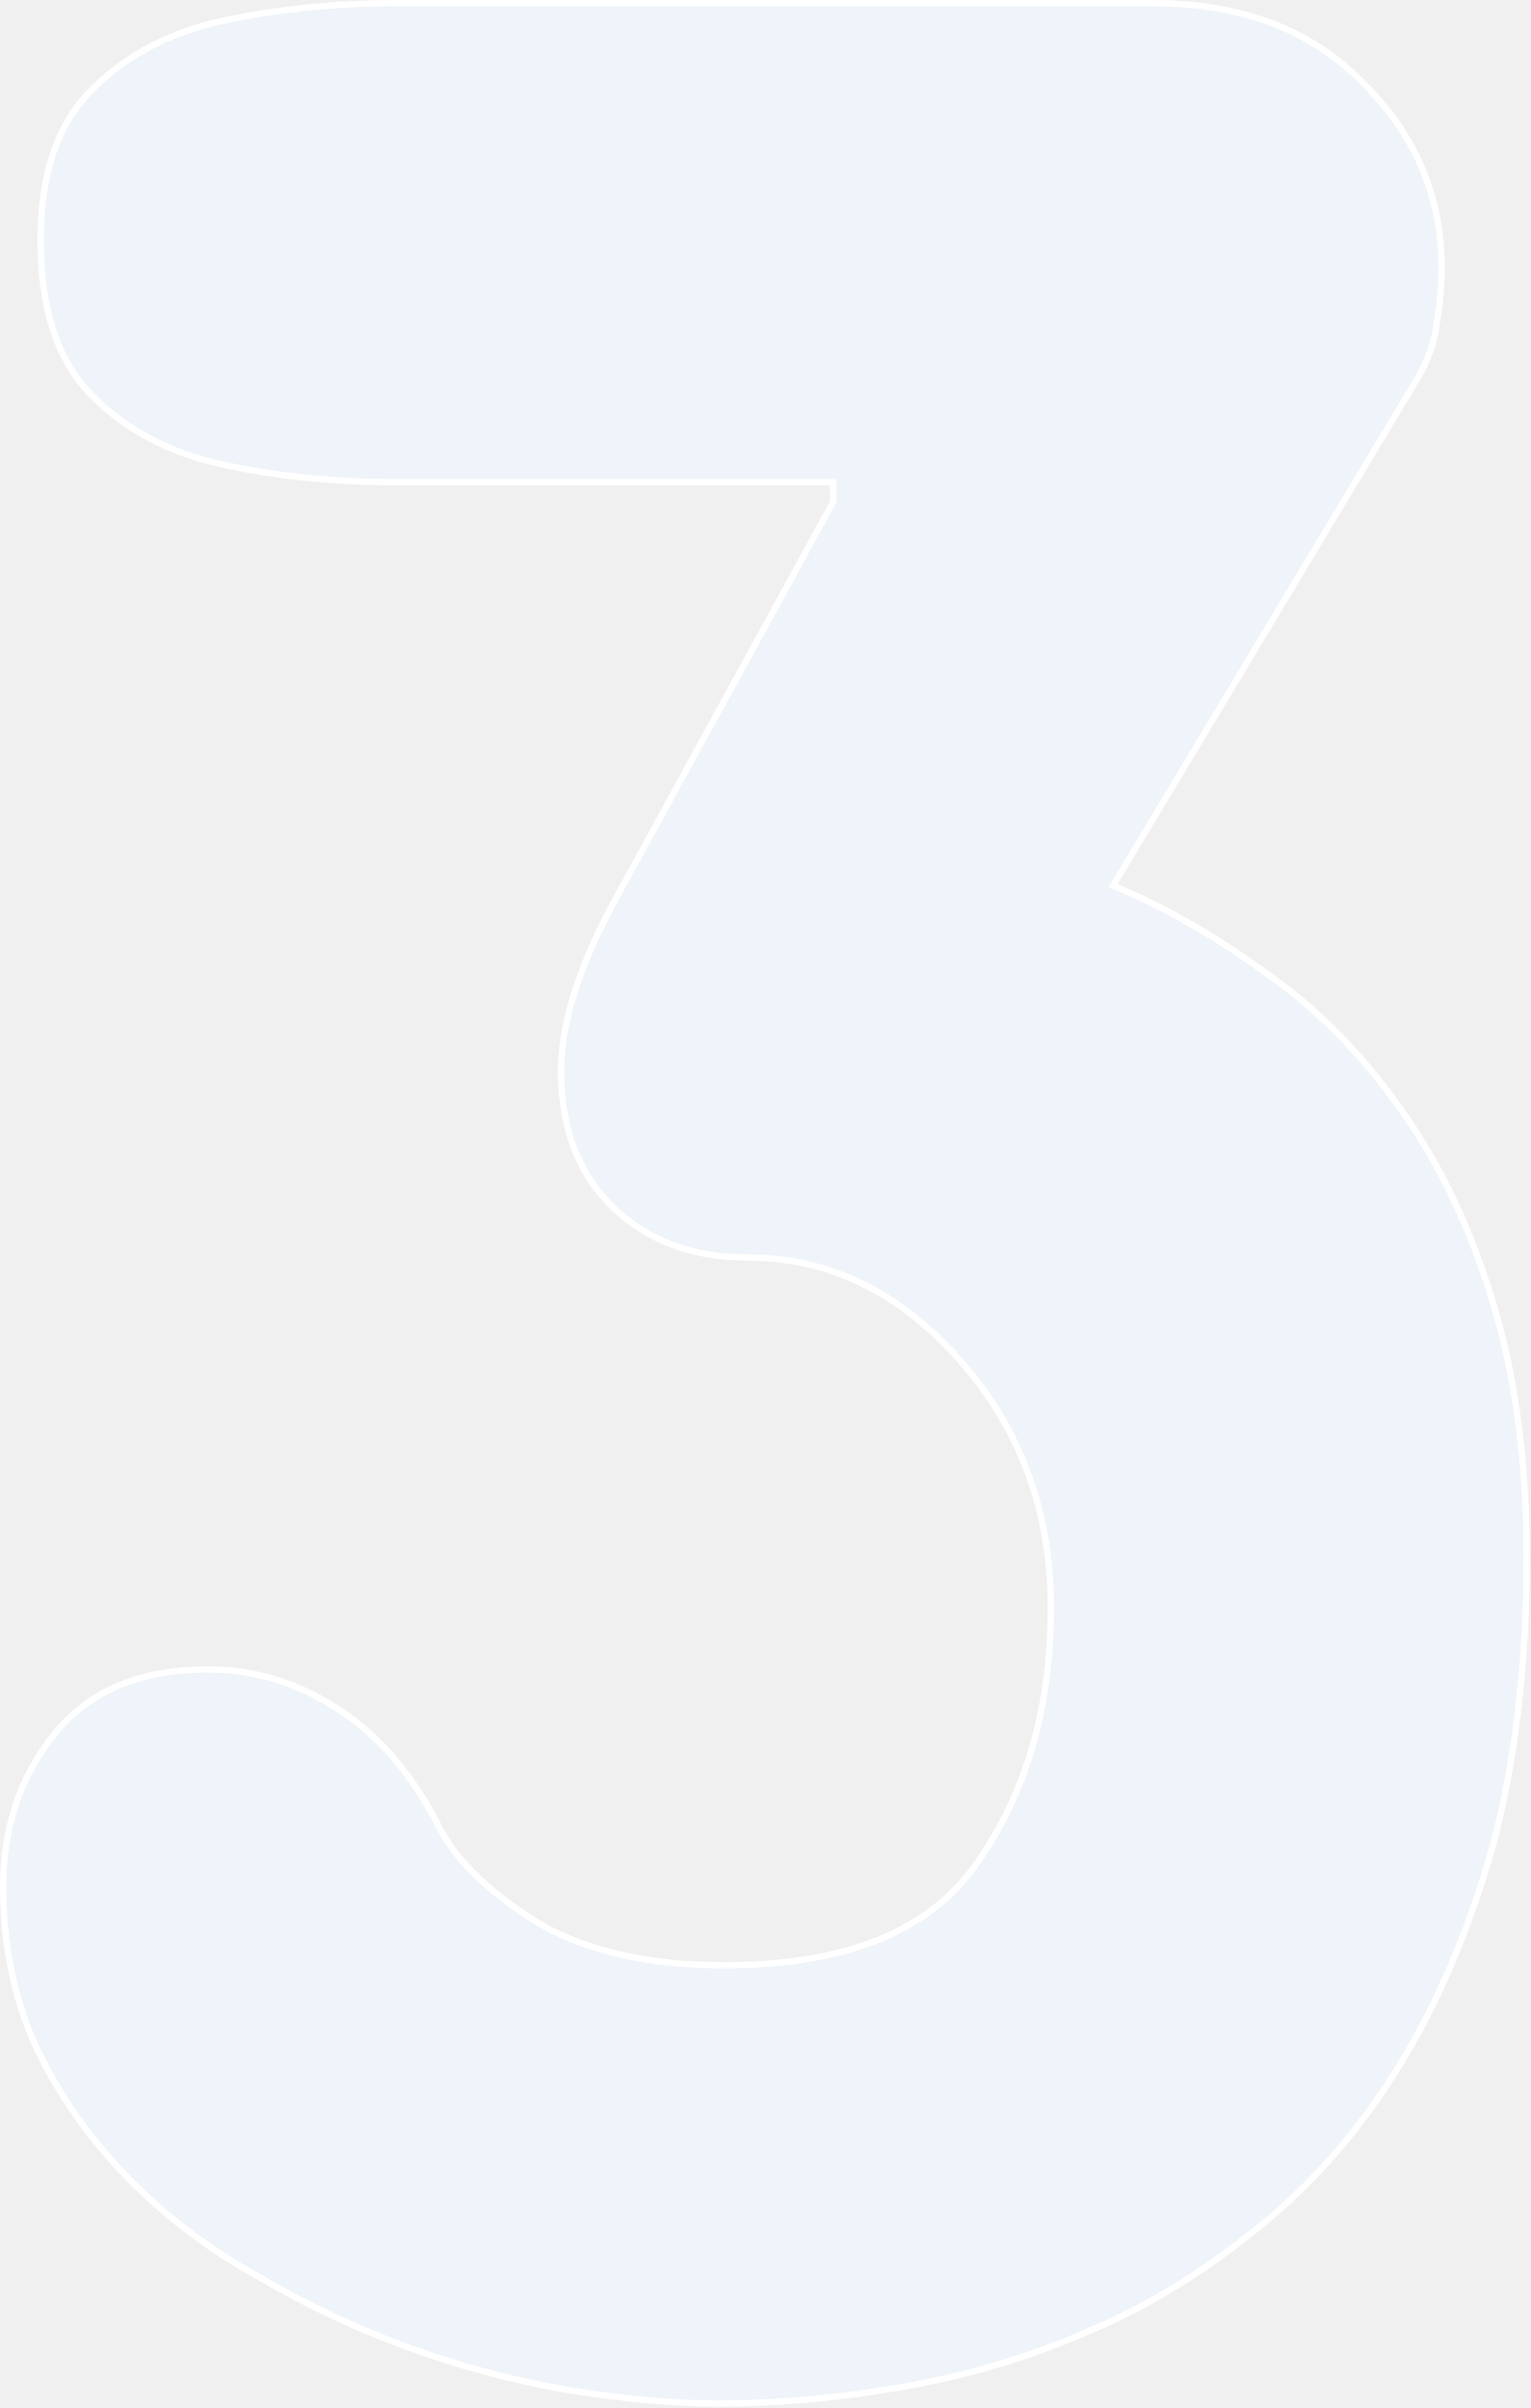
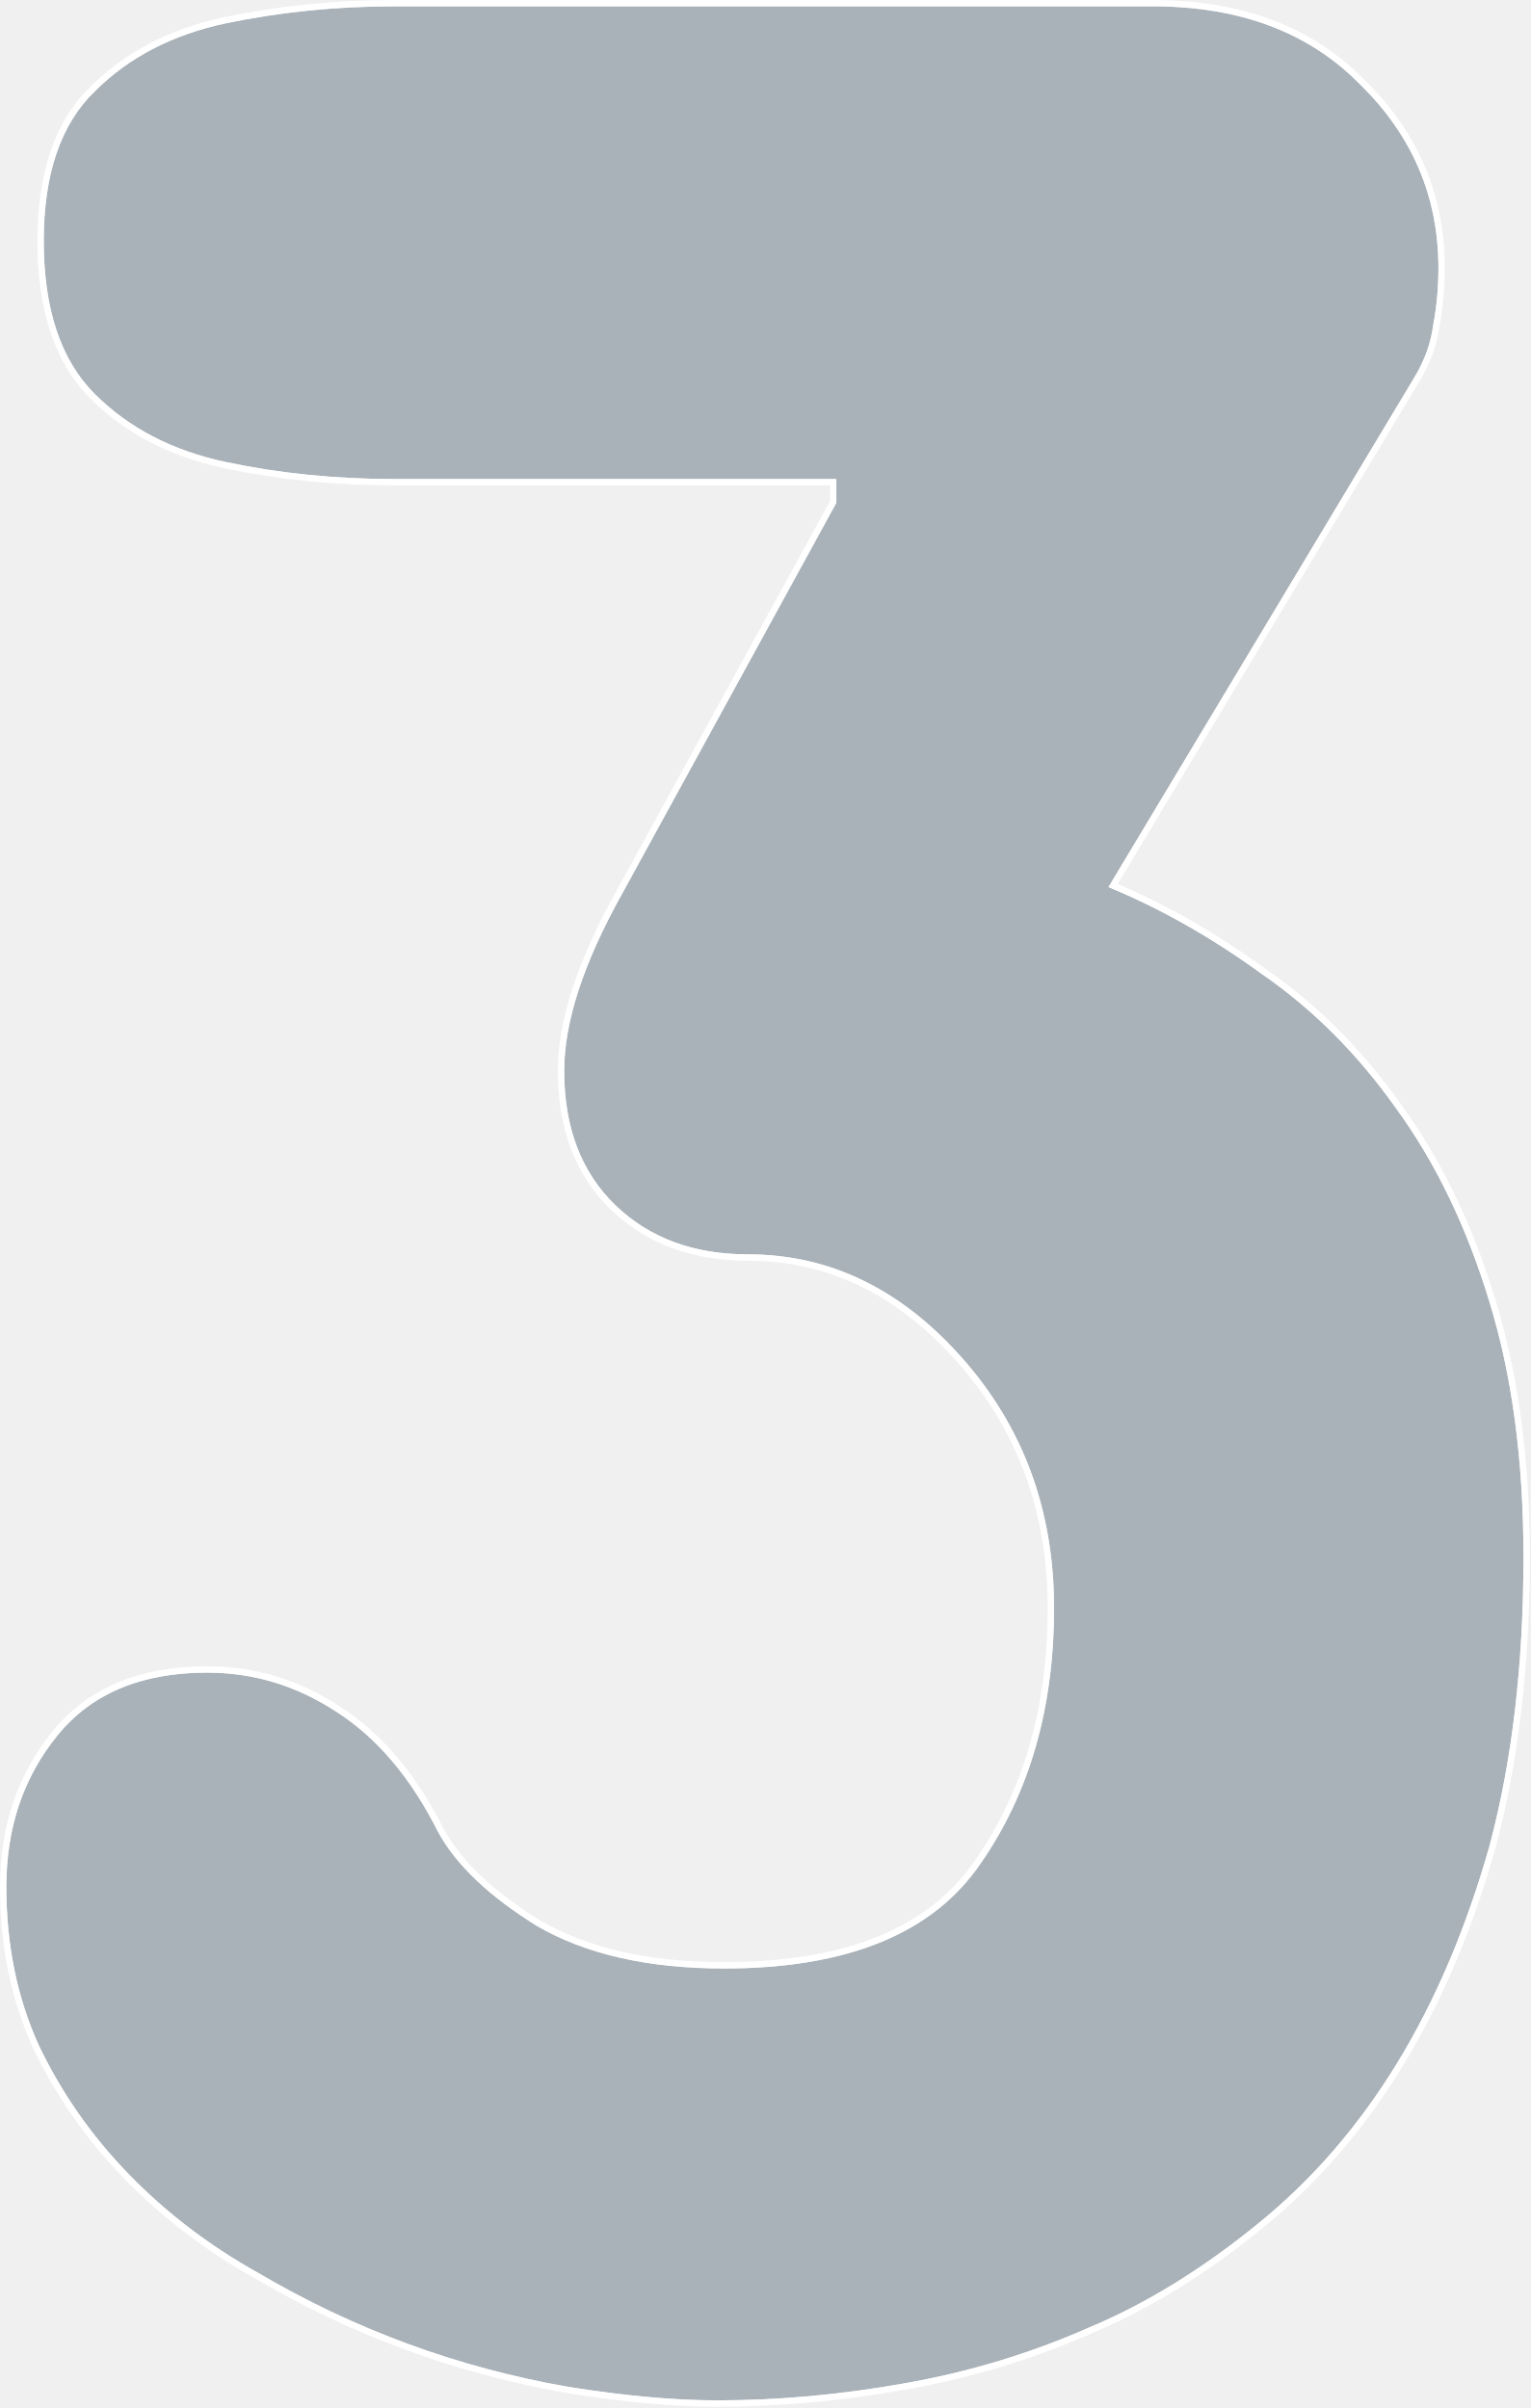
<svg xmlns="http://www.w3.org/2000/svg" width="725" height="1141" viewBox="0 0 725 1141" fill="none">
  <mask id="path-1-outside-1_81_4665" maskUnits="userSpaceOnUse" x="-0.506" y="-0.07" width="726" height="1141" fill="black">
    <rect fill="white" x="-0.506" y="-0.07" width="726" height="1141" />
    <path d="M294.65 423.557L396.164 238.254V226.975H186.691C158.762 226.975 132.175 224.289 106.931 218.918C81.686 213.547 61.008 202.805 44.895 186.691C28.781 170.578 20.725 146.408 20.725 114.182C20.725 82.492 28.781 58.859 44.895 43.283C61.008 27.17 81.686 16.428 106.931 11.057C132.712 5.686 159.299 3 186.691 3H546.018C587.375 3 620.139 15.354 644.309 40.06C669.016 64.231 681.369 93.234 681.369 127.072C681.369 136.203 680.563 145.065 678.952 153.659C677.878 162.253 674.924 170.578 670.09 178.635L525.07 420.334C549.777 430.539 573.947 444.235 597.58 461.423C621.75 478.073 642.966 499.289 661.228 525.07C680.026 550.852 694.797 581.467 705.539 616.916C716.281 651.828 721.652 692.111 721.652 737.766C721.652 788.791 716.281 834.445 705.539 874.729C683.518 952.609 646.994 1012.23 595.969 1053.59C569.65 1075.07 543.063 1091.45 516.208 1102.73C488.278 1115.08 459.006 1123.95 428.391 1129.32C398.312 1134.69 368.771 1137.38 339.768 1137.38C319.357 1137.38 295.725 1135.23 268.869 1130.93C216.77 1121.8 167.893 1103.81 122.238 1076.95C99.143 1064.06 78.732 1048.48 61.008 1030.22C43.283 1011.96 29.05 991.55 18.308 968.991C8.103 946.433 3 921.457 3 894.064C3 866.135 11.057 842.233 27.17 822.36C43.283 802.487 66.916 792.551 98.068 792.551C120.09 792.551 140.5 798.728 159.299 811.081C178.635 823.435 194.748 842.502 207.639 868.283C216.232 883.859 231.809 898.63 254.367 912.595C277.463 926.022 307.004 932.736 342.99 932.736C401.535 932.736 442.087 916.086 464.646 882.785C487.741 849.484 499.289 809.201 499.289 761.936C499.289 715.744 484.787 676.267 455.783 643.503C426.779 610.739 392.941 594.357 354.27 594.357C328.488 594.357 307.541 586.569 291.428 570.993C275.314 555.417 267.258 534.201 267.258 507.346C267.258 484.25 276.389 456.32 294.65 423.557Z" />
  </mask>
-   <path d="M294.65 423.557L396.164 238.254V226.975H186.691C158.762 226.975 132.175 224.289 106.931 218.918C81.686 213.547 61.008 202.805 44.895 186.691C28.781 170.578 20.725 146.408 20.725 114.182C20.725 82.492 28.781 58.859 44.895 43.283C61.008 27.17 81.686 16.428 106.931 11.057C132.712 5.686 159.299 3 186.691 3H546.018C587.375 3 620.139 15.354 644.309 40.06C669.016 64.231 681.369 93.234 681.369 127.072C681.369 136.203 680.563 145.065 678.952 153.659C677.878 162.253 674.924 170.578 670.09 178.635L525.07 420.334C549.777 430.539 573.947 444.235 597.58 461.423C621.75 478.073 642.966 499.289 661.228 525.07C680.026 550.852 694.797 581.467 705.539 616.916C716.281 651.828 721.652 692.111 721.652 737.766C721.652 788.791 716.281 834.445 705.539 874.729C683.518 952.609 646.994 1012.23 595.969 1053.59C569.65 1075.07 543.063 1091.45 516.208 1102.73C488.278 1115.08 459.006 1123.95 428.391 1129.32C398.312 1134.69 368.771 1137.38 339.768 1137.38C319.357 1137.38 295.725 1135.23 268.869 1130.93C216.77 1121.8 167.893 1103.81 122.238 1076.95C99.143 1064.06 78.732 1048.48 61.008 1030.22C43.283 1011.96 29.05 991.55 18.308 968.991C8.103 946.433 3 921.457 3 894.064C3 866.135 11.057 842.233 27.17 822.36C43.283 802.487 66.916 792.551 98.068 792.551C120.09 792.551 140.5 798.728 159.299 811.081C178.635 823.435 194.748 842.502 207.639 868.283C216.232 883.859 231.809 898.63 254.367 912.595C277.463 926.022 307.004 932.736 342.99 932.736C401.535 932.736 442.087 916.086 464.646 882.785C487.741 849.484 499.289 809.201 499.289 761.936C499.289 715.744 484.787 676.267 455.783 643.503C426.779 610.739 392.941 594.357 354.27 594.357C328.488 594.357 307.541 586.569 291.428 570.993C275.314 555.417 267.258 534.201 267.258 507.346C267.258 484.25 276.389 456.32 294.65 423.557Z" fill="#EEF4F9" />
+   <path d="M294.65 423.557L396.164 238.254V226.975H186.691C158.762 226.975 132.175 224.289 106.931 218.918C81.686 213.547 61.008 202.805 44.895 186.691C28.781 170.578 20.725 146.408 20.725 114.182C20.725 82.492 28.781 58.859 44.895 43.283C61.008 27.17 81.686 16.428 106.931 11.057C132.712 5.686 159.299 3 186.691 3H546.018C587.375 3 620.139 15.354 644.309 40.06C669.016 64.231 681.369 93.234 681.369 127.072C681.369 136.203 680.563 145.065 678.952 153.659C677.878 162.253 674.924 170.578 670.09 178.635L525.07 420.334C549.777 430.539 573.947 444.235 597.58 461.423C621.75 478.073 642.966 499.289 661.228 525.07C680.026 550.852 694.797 581.467 705.539 616.916C716.281 651.828 721.652 692.111 721.652 737.766C721.652 788.791 716.281 834.445 705.539 874.729C683.518 952.609 646.994 1012.23 595.969 1053.59C569.65 1075.07 543.063 1091.45 516.208 1102.73C488.278 1115.08 459.006 1123.95 428.391 1129.32C398.312 1134.69 368.771 1137.38 339.768 1137.38C319.357 1137.38 295.725 1135.23 268.869 1130.93C216.77 1121.8 167.893 1103.81 122.238 1076.95C99.143 1064.06 78.732 1048.48 61.008 1030.22C43.283 1011.96 29.05 991.55 18.308 968.991C8.103 946.433 3 921.457 3 894.064C3 866.135 11.057 842.233 27.17 822.36C43.283 802.487 66.916 792.551 98.068 792.551C120.09 792.551 140.5 798.728 159.299 811.081C178.635 823.435 194.748 842.502 207.639 868.283C216.232 883.859 231.809 898.63 254.367 912.595C277.463 926.022 307.004 932.736 342.99 932.736C401.535 932.736 442.087 916.086 464.646 882.785C487.741 849.484 499.289 809.201 499.289 761.936C499.289 715.744 484.787 676.267 455.783 643.503C426.779 610.739 392.941 594.357 354.27 594.357C328.488 594.357 307.541 586.569 291.428 570.993C275.314 555.417 267.258 534.201 267.258 507.346C267.258 484.25 276.389 456.32 294.65 423.557Z" fill="#A9B2B9" />
  <path d="M294.65 423.557L297.271 425.017L297.276 425.008L297.281 424.998L294.65 423.557ZM396.164 238.254L398.795 239.695L399.164 239.022V238.254H396.164ZM396.164 226.975H399.164V223.975H396.164V226.975ZM44.895 43.283L46.98 45.44L46.998 45.422L47.016 45.404L44.895 43.283ZM106.931 11.057L106.319 8.12L106.306 8.122L106.931 11.057ZM644.309 40.06L642.164 42.158L642.187 42.182L642.211 42.205L644.309 40.06ZM678.952 153.659L676.004 153.106L675.987 153.196L675.975 153.287L678.952 153.659ZM525.07 420.334L522.498 418.791L520.706 421.777L523.925 423.107L525.07 420.334ZM597.58 461.423L595.816 463.849L595.847 463.872L595.878 463.893L597.58 461.423ZM661.228 525.07L658.779 526.804L658.791 526.821L658.804 526.838L661.228 525.07ZM705.539 616.916L702.668 617.786L702.672 617.798L705.539 616.916ZM705.539 874.729L708.426 875.545L708.432 875.523L708.438 875.501L705.539 874.729ZM595.969 1053.59L594.08 1051.26L594.072 1051.26L595.969 1053.59ZM516.208 1102.73L515.046 1099.97L515.02 1099.98L514.995 1099.99L516.208 1102.73ZM428.391 1129.32L427.872 1126.36L427.863 1126.37L428.391 1129.32ZM268.869 1130.93L268.351 1133.88L268.373 1133.89L268.395 1133.89L268.869 1130.93ZM122.238 1076.95L123.759 1074.36L123.73 1074.35L123.7 1074.33L122.238 1076.95ZM18.308 968.991L15.574 970.228L15.586 970.255L15.599 970.281L18.308 968.991ZM159.299 811.081L157.651 813.588L157.667 813.599L157.684 813.609L159.299 811.081ZM207.639 868.283L204.955 869.625L204.983 869.679L205.012 869.732L207.639 868.283ZM254.367 912.595L252.788 915.146L252.823 915.167L252.859 915.188L254.367 912.595ZM464.646 882.785L462.18 881.075L462.171 881.089L462.162 881.103L464.646 882.785ZM294.65 423.557L297.281 424.998L398.795 239.695L396.164 238.254L393.533 236.812L292.019 422.115L294.65 423.557ZM396.164 238.254H399.164V226.975H396.164H393.164V238.254H396.164ZM396.164 226.975V223.975H186.691V226.975V229.975H396.164V226.975ZM186.691 226.975V223.975C158.955 223.975 132.578 221.308 107.555 215.984L106.931 218.918L106.306 221.852C131.772 227.271 158.569 229.975 186.691 229.975V226.975ZM106.931 218.918L107.555 215.984C82.8 210.717 62.667 200.221 47.016 184.57L44.895 186.691L42.773 188.813C59.349 205.389 80.573 216.377 106.306 221.852L106.931 218.918ZM44.895 186.691L47.016 184.57C31.664 169.218 23.725 145.946 23.725 114.182H20.725H17.725C17.725 146.871 25.899 171.938 42.773 188.813L44.895 186.691ZM20.725 114.182H23.725C23.725 82.963 31.658 60.251 46.98 45.44L44.895 43.283L42.809 41.126C25.904 57.468 17.725 82.021 17.725 114.182H20.725ZM44.895 43.283L47.016 45.404C62.667 29.754 82.8 19.258 107.555 13.991L106.931 11.057L106.306 8.122C80.573 13.598 59.349 24.586 42.773 41.162L44.895 43.283ZM106.931 11.057L107.543 13.993C133.115 8.666 159.496 6 186.691 6V3V0C159.101 0 132.309 2.705 106.319 8.12L106.931 11.057ZM186.691 3V6H546.018V3V0H186.691V3ZM546.018 3V6C586.738 6 618.668 18.14 642.164 42.158L644.309 40.06L646.453 37.963C621.61 12.567 588.012 0 546.018 0V3ZM644.309 40.06L642.211 42.205C666.355 65.824 678.369 94.061 678.369 127.072H681.369H684.369C684.369 92.408 671.677 62.637 646.406 37.916L644.309 40.06ZM681.369 127.072H678.369C678.369 136.026 677.579 144.703 676.004 153.106L678.952 153.659L681.901 154.212C683.548 145.428 684.369 136.38 684.369 127.072H681.369ZM678.952 153.659L675.975 153.287C674.957 161.432 672.155 169.362 667.517 177.091L670.09 178.635L672.662 180.178C677.693 171.794 680.799 163.073 681.929 154.031L678.952 153.659ZM670.09 178.635L667.517 177.091L522.498 418.791L525.07 420.334L527.643 421.877L672.662 180.178L670.09 178.635ZM525.07 420.334L523.925 423.107C548.393 433.213 572.357 446.788 595.816 463.849L597.58 461.423L599.345 458.997C575.537 441.682 551.161 427.865 526.216 417.561L525.07 420.334ZM597.58 461.423L595.878 463.893C619.737 480.329 640.706 501.288 658.779 526.804L661.228 525.07L663.676 523.336C645.226 497.29 623.763 475.817 599.282 458.952L597.58 461.423ZM661.228 525.07L658.804 526.838C677.375 552.307 692.008 582.608 702.668 617.786L705.539 616.916L708.41 616.046C697.586 580.325 682.678 549.396 663.652 523.303L661.228 525.07ZM705.539 616.916L702.672 617.798C713.307 652.364 718.652 692.339 718.652 737.766H721.652H724.652C724.652 691.884 719.255 651.293 708.406 616.034L705.539 616.916ZM721.652 737.766H718.652C718.652 788.586 713.302 833.973 702.64 873.956L705.539 874.729L708.438 875.501C719.26 834.917 724.652 788.996 724.652 737.766H721.652ZM705.539 874.729L702.652 873.912C680.76 951.338 644.522 1010.37 594.08 1051.26L595.969 1053.59L597.858 1055.92C649.466 1014.09 686.276 953.881 708.426 875.545L705.539 874.729ZM595.969 1053.59L594.072 1051.26C567.94 1072.59 541.597 1088.81 515.046 1099.97L516.208 1102.73L517.37 1105.5C544.53 1094.09 571.361 1077.55 597.866 1055.91L595.969 1053.59ZM516.208 1102.73L514.995 1099.99C487.291 1112.24 458.252 1121.03 427.872 1126.36L428.391 1129.32L428.909 1132.27C459.759 1126.86 489.266 1117.93 517.422 1105.48L516.208 1102.73ZM428.391 1129.32L427.863 1126.37C397.95 1131.71 368.586 1134.38 339.768 1134.38V1137.38V1140.38C368.957 1140.38 398.675 1137.67 428.918 1132.27L428.391 1129.32ZM339.768 1137.38V1134.38C319.558 1134.38 296.09 1132.25 269.343 1127.97L268.869 1130.93L268.395 1133.89C295.359 1138.21 319.156 1140.38 339.768 1140.38V1137.38ZM268.869 1130.93L269.387 1127.97C217.642 1118.91 169.104 1101.04 123.759 1074.36L122.238 1076.95L120.717 1079.54C166.681 1106.57 215.897 1124.69 268.351 1133.88L268.869 1130.93ZM122.238 1076.95L123.7 1074.33C100.849 1061.58 80.674 1046.18 63.161 1028.13L61.008 1030.22L58.855 1032.31C76.791 1050.79 97.436 1066.54 120.776 1079.57L122.238 1076.95ZM61.008 1030.22L63.161 1028.13C45.659 1010.1 31.615 989.959 21.016 967.701L18.308 968.991L15.599 970.281C26.484 993.14 40.907 1013.82 58.855 1032.31L61.008 1030.22ZM18.308 968.991L21.041 967.755C11.03 945.624 6 921.076 6 894.064H3H0C0 921.838 5.176 947.241 15.574 970.228L18.308 968.991ZM3 894.064H6C6 866.755 13.861 843.538 29.5 824.25L27.17 822.36L24.84 820.471C8.252 840.928 0 865.514 0 894.064H3ZM27.17 822.36L29.5 824.25C44.92 805.232 67.603 795.551 98.068 795.551V792.551V789.551C66.229 789.551 41.647 799.742 24.84 820.471L27.17 822.36ZM98.068 792.551V795.551C119.491 795.551 139.331 801.549 157.651 813.588L159.299 811.081L160.946 808.574C141.669 795.906 120.689 789.551 98.068 789.551V792.551ZM159.299 811.081L157.684 813.609C176.46 825.605 192.246 844.205 204.955 869.625L207.639 868.283L210.322 866.942C197.25 840.798 180.81 821.264 160.914 808.553L159.299 811.081ZM207.639 868.283L205.012 869.732C213.947 885.928 229.991 901.033 252.788 915.146L254.367 912.595L255.946 910.044C233.626 896.227 218.517 881.791 210.265 866.834L207.639 868.283ZM254.367 912.595L252.859 915.188C276.545 928.959 306.651 935.736 342.99 935.736V932.736V929.736C307.356 929.736 278.381 923.086 255.875 910.001L254.367 912.595ZM342.99 932.736V935.736C402.046 935.736 443.787 918.926 467.129 884.468L464.646 882.785L462.162 881.103C440.387 913.246 401.024 929.736 342.99 929.736V932.736ZM464.646 882.785L467.111 884.495C490.61 850.612 502.289 809.708 502.289 761.936H499.289H496.289C496.289 808.695 484.873 848.356 462.18 881.075L464.646 882.785ZM499.289 761.936H502.289C502.289 715.056 487.548 674.859 458.029 641.514L455.783 643.503L453.537 645.491C482.026 677.674 496.289 716.432 496.289 761.936H499.289ZM455.783 643.503L458.029 641.514C428.539 608.202 393.919 591.357 354.27 591.357V594.357V597.357C391.964 597.357 425.019 613.277 453.537 645.491L455.783 643.503ZM354.27 594.357V591.357C329.14 591.357 308.982 583.79 293.513 568.836L291.428 570.993L289.343 573.15C306.1 589.349 327.836 597.357 354.27 597.357V594.357ZM291.428 570.993L293.513 568.836C278.098 553.936 270.258 533.562 270.258 507.346H267.258H264.258C264.258 534.841 272.531 556.898 289.343 573.15L291.428 570.993ZM267.258 507.346H270.258C270.258 484.986 279.119 457.583 297.271 425.017L294.65 423.557L292.03 422.096C273.658 455.057 264.258 483.514 264.258 507.346H267.258Z" fill="white" mask="url(#path-1-outside-1_81_4665)" />
</svg>
